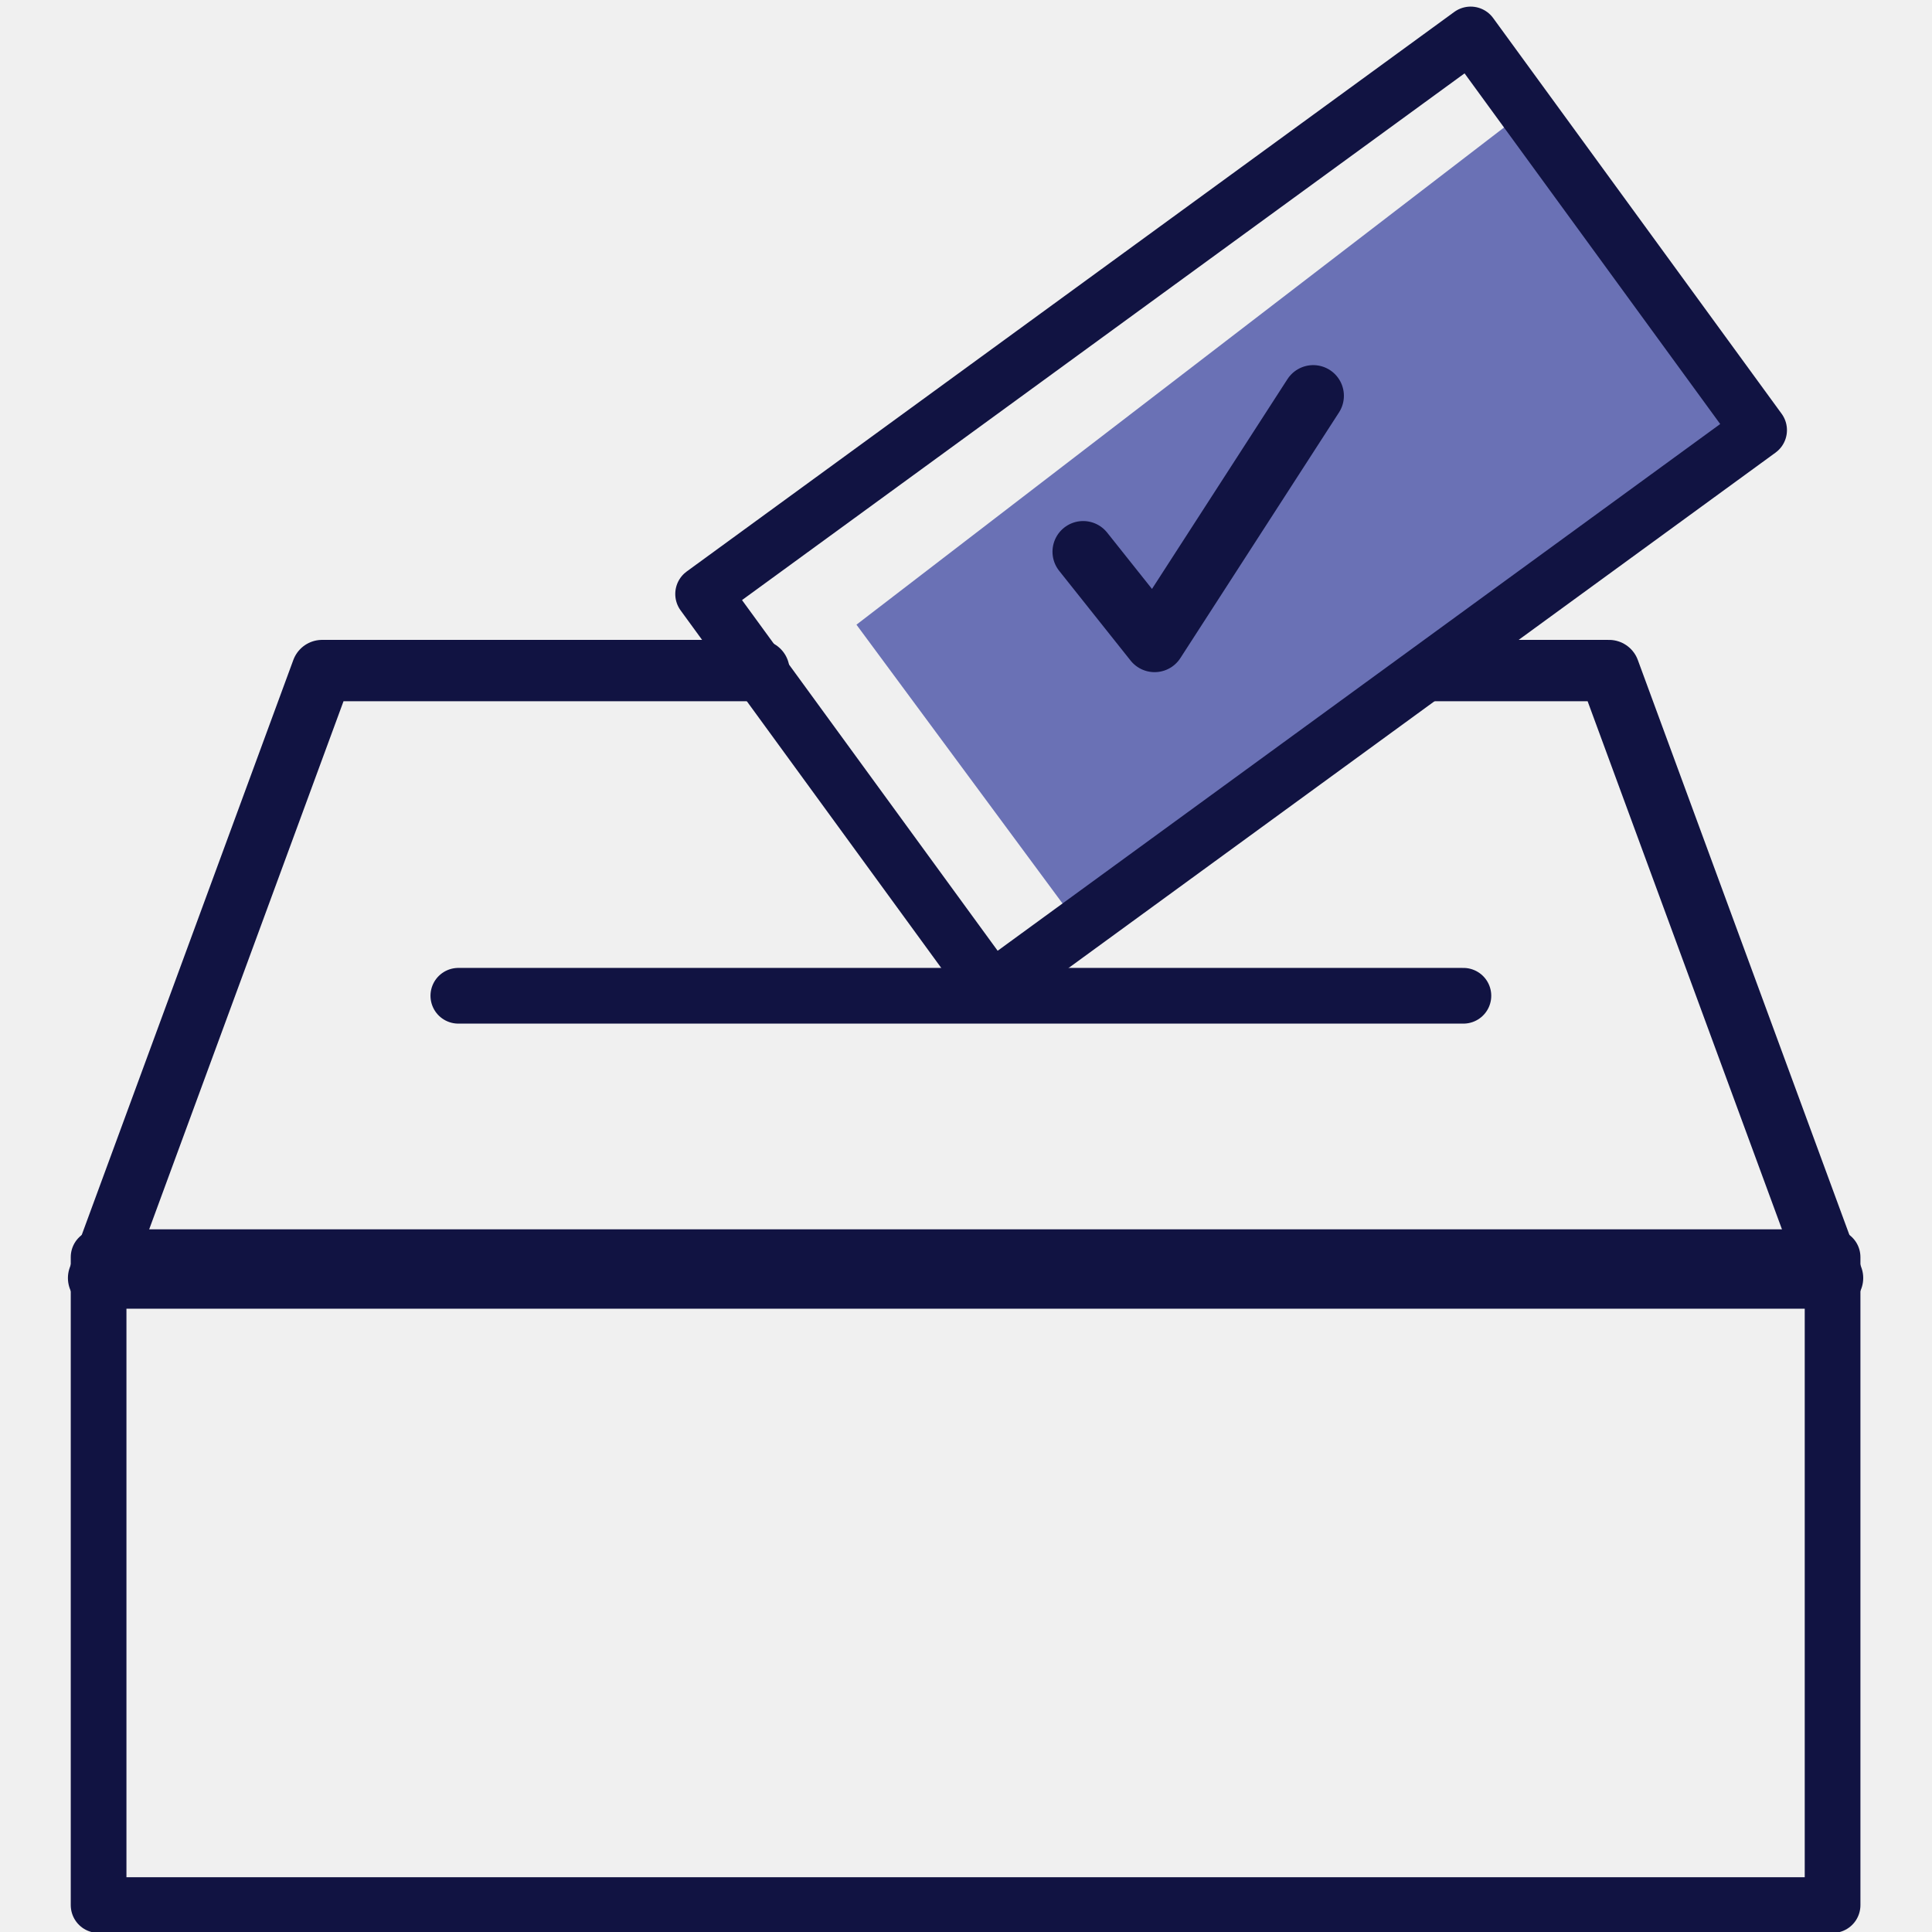
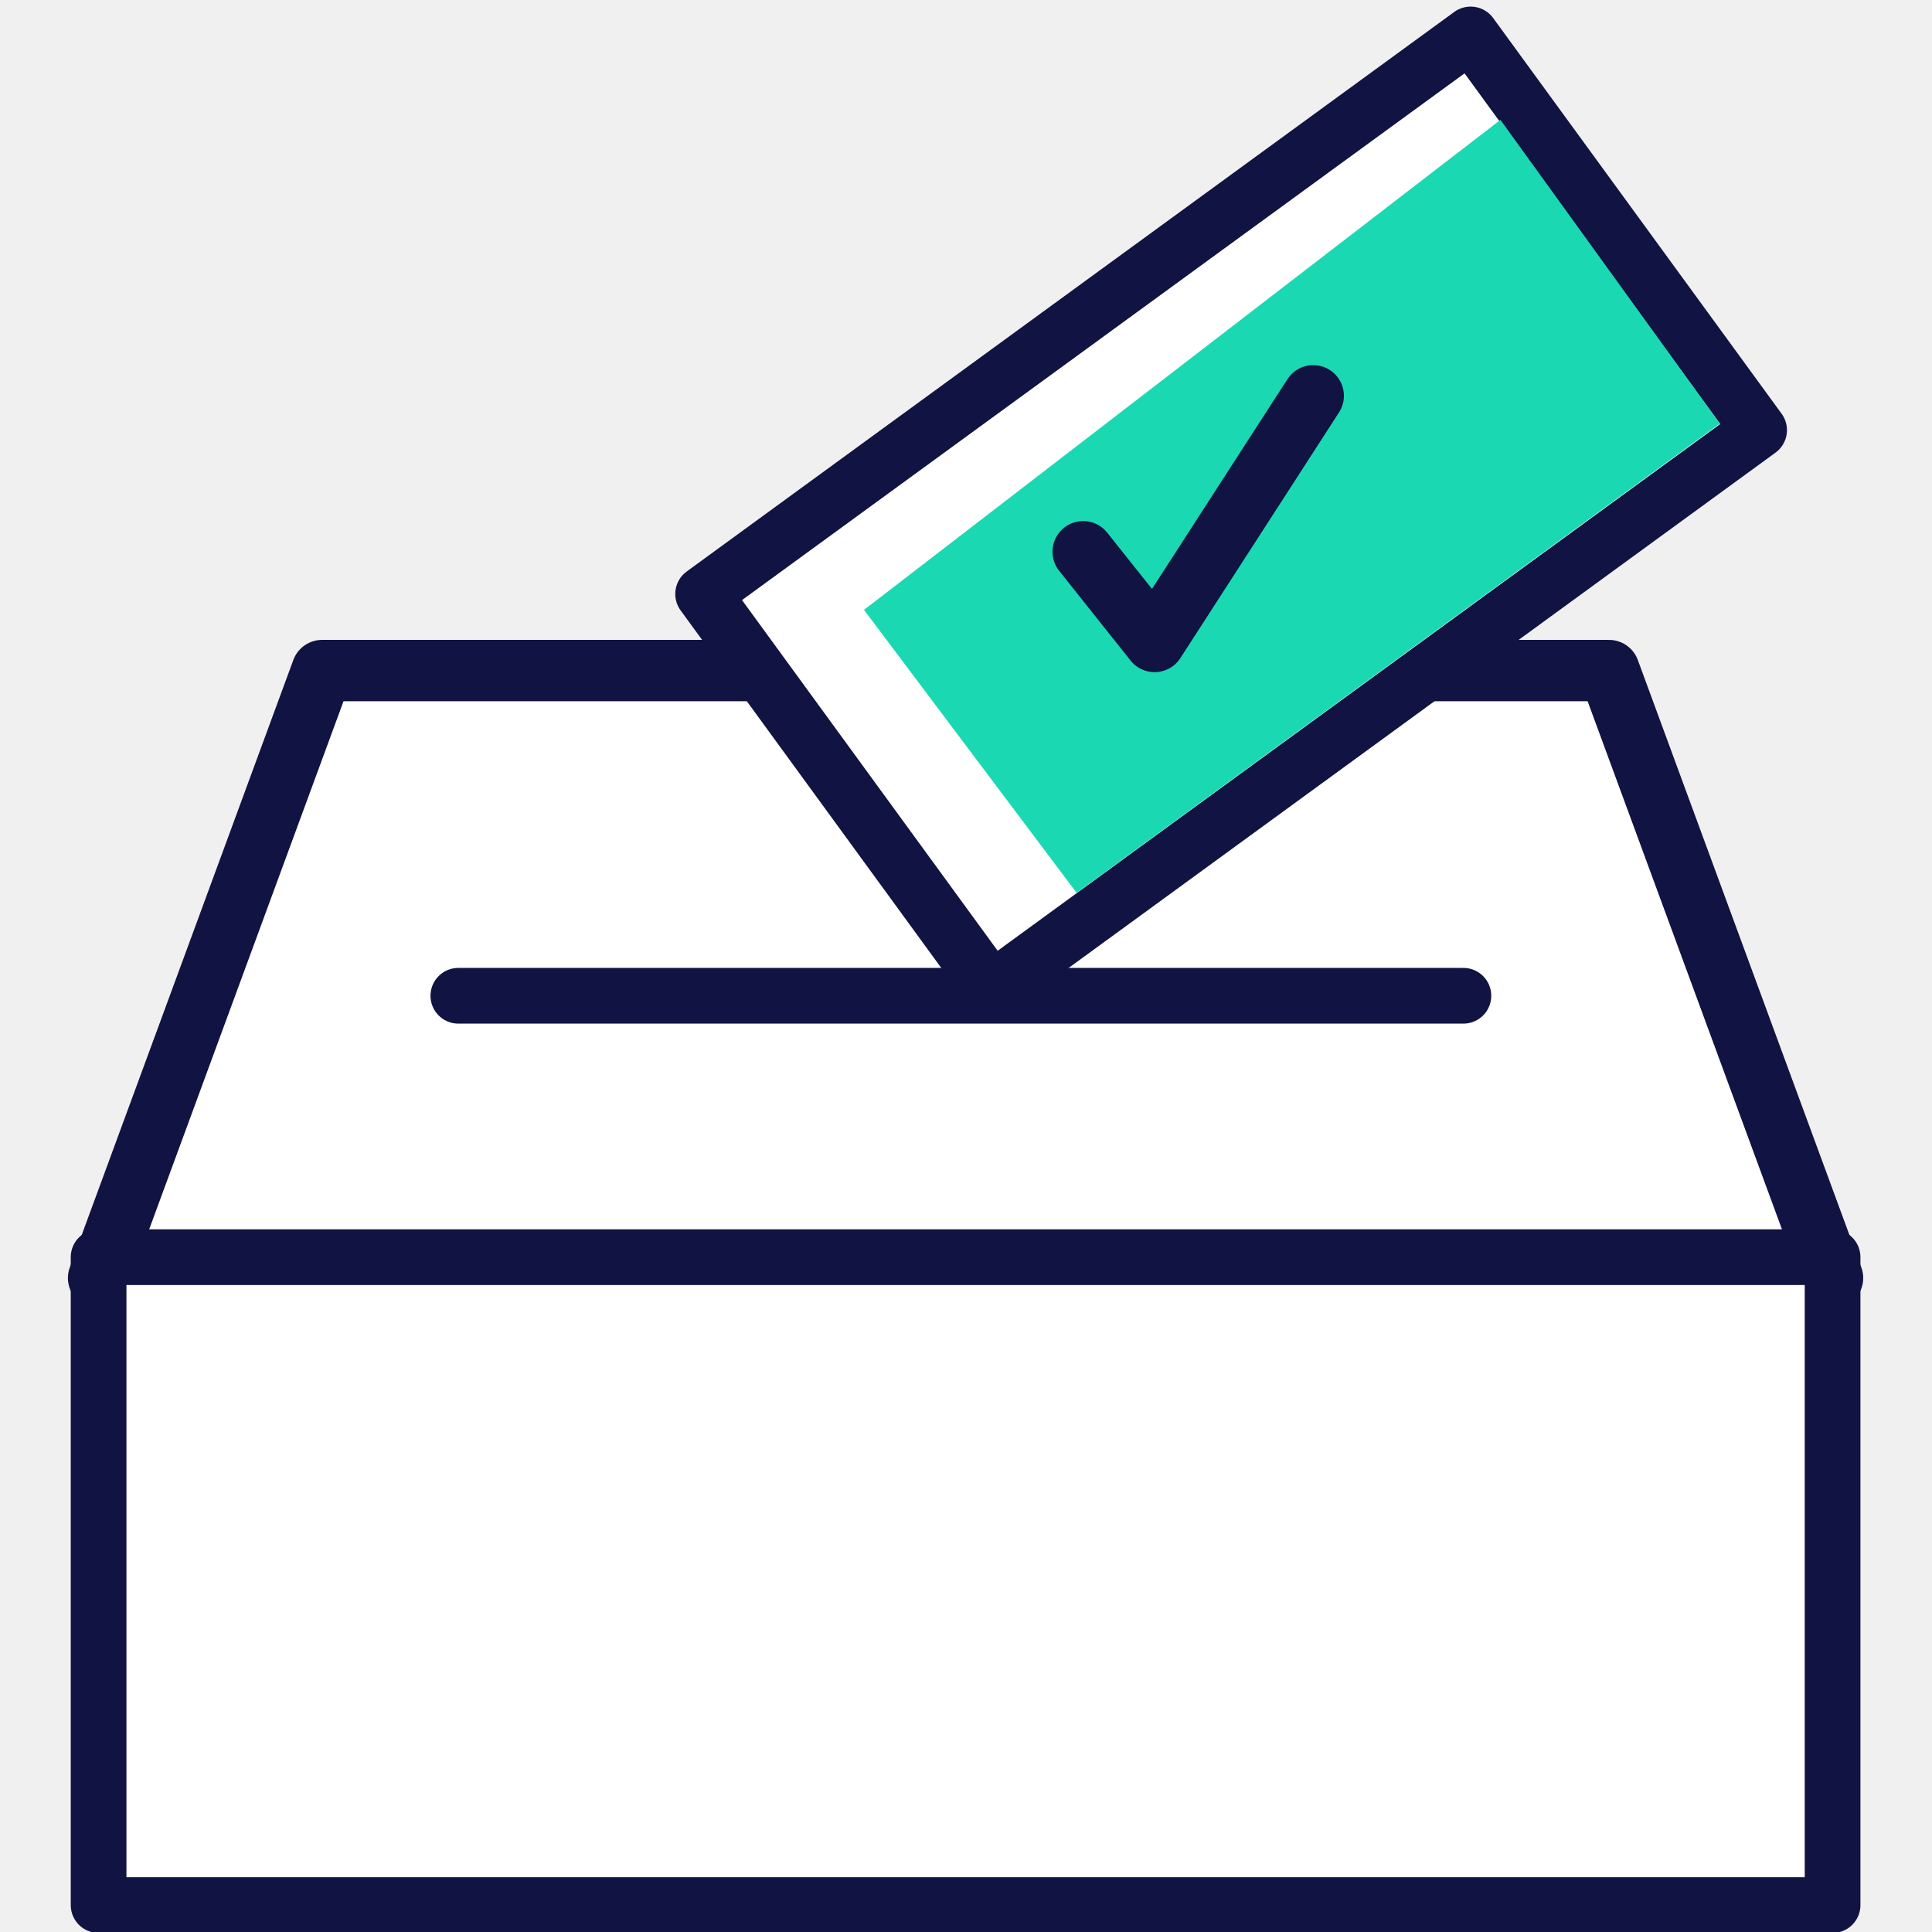
- <svg xmlns="http://www.w3.org/2000/svg" xml:space="preserve" style="enable-background:new 0 0 512 512;" viewBox="0 0 512 512" y="0px" x="0px" id="Layer_1" version="1.1">
-   <defs id="defs53">
- 	
- 	
- 	
- 	
- 	
- 	
- 		
- 	
- 	
- </defs>
-   <style id="style10" type="text/css">
- 	.st0{opacity:0.6;fill:#6A71B5;}
- 	.st1{fill:none;stroke:#111342;stroke-width:14.76;stroke-linecap:round;stroke-linejoin:round;stroke-miterlimit:10;}
- 	.st2{fill:#6A71B5;}
- 	.st3{display:none;}
- 	
- 		.st4{display:inline;fill:none;stroke:#111342;stroke-width:14.76;stroke-linecap:round;stroke-linejoin:round;stroke-miterlimit:10;}
- 	.st5{display:inline;}
- </style>
-   <polyline transform="matrix(1.101631,0,0,1.101631,-26.13112,-25.01486)" class="st1" points="206.28,184.02 101.21,184.02 49.28,325.13 47.44,330.15 464.56,330.15 462.72,325.13 410.79,184.02    367.54,184.02  " id="polyline14" />
-   <rect x="26.13" y="333.159" class="st1" width="459.523" height="171.711" id="rect16" />
-   <line class="st1" x1="121.465" y1="263.888" x2="387.818" y2="263.888" id="line18" />
-   <polygon transform="matrix(1.101631,0,0,1.101631,-26.13112,-25.01486)" class="st2" points="281.92,243.56 229.75,172.98 392.25,48.22 446.88,126.18 " id="polygon20" />
-   <rect x="57.84" y="236.966" transform="rotate(-36.09182)" class="st1" width="251.72" height="129.765" id="rect22" />
-   <polyline transform="matrix(1.101631,0,0,1.101631,-26.13112,-25.01486)" class="st1" points="284.29,155.43 301.47,177.02 339.63,117.92  " id="polyline24" />
-   <g transform="matrix(1.101631,0,0,1.101631,-26.13112,-25.01486)" class="st3" id="g46">
-     <path class="st4" d="m 163.9,386.62 -18.06,40.95 c -1.42,3.25 -3.32,5.23 -5.7,5.94 -1.23,0.34 -2.33,0.51 -3.3,0.51 -3.83,0 -6.67,-2.15 -8.54,-6.45 l -18.06,-40.95" id="path26" />
-     <path class="st4" d="m 197.16,424.19 c -1.09,-1.55 -2,-3.19 -2.74,-4.92 -0.74,-1.73 -1.3,-3.47 -1.67,-5.23 -0.38,-1.75 -0.56,-3.53 -0.56,-5.32 0,-1.74 0.19,-3.5 0.56,-5.26 0.37,-1.76 0.94,-3.53 1.69,-5.28 0.75,-1.75 1.66,-3.39 2.72,-4.92 1.74,-2.54 3.85,-4.73 6.31,-6.57 2.47,-1.84 5.17,-3.25 8.11,-4.23 2.94,-0.98 5.96,-1.47 9.05,-1.47 2.32,0 4.61,0.28 6.88,0.84 2.26,0.56 4.43,1.37 6.5,2.45 2.07,1.08 3.96,2.36 5.66,3.87 1.71,1.5 3.2,3.2 4.48,5.12 3.31,4.79 4.97,9.95 4.97,15.46 0,2.74 -0.42,5.41 -1.27,8.04 -0.85,2.63 -2.08,5.1 -3.7,7.42 -1.28,1.86 -2.81,3.57 -4.57,5.13 -1.77,1.56 -3.62,2.85 -5.57,3.87 -1.95,1.02 -4.08,1.82 -6.41,2.41 -2.33,0.59 -4.65,0.89 -6.97,0.89 -3.1,0 -6.12,-0.48 -9.05,-1.45 -2.94,-0.97 -5.65,-2.38 -8.13,-4.24 -2.47,-1.87 -4.57,-4.07 -6.29,-6.61 z" id="path28" />
-     <g class="st5" id="g34">
-       <line class="st1" x1="277.1" y1="382.53" x2="327.95" y2="382.53" id="line30" />
-       <line class="st1" x1="302.53" y1="382.53" x2="302.53" y2="433.03" id="line32" />
-     </g>
-     <g class="st5" id="g44">
-       <line class="st1" x1="365.66" y1="382.53" x2="401.75" y2="382.53" id="line36" />
-       <line class="st1" x1="365.66" y1="434.19" x2="401.75" y2="434.19" id="line38" />
-       <line class="st1" x1="365.66" y1="407.13" x2="389.45" y2="407.13" id="line40" />
-       <line class="st1" x1="364.03" y1="382.53" x2="364.03" y2="433.03" id="line42" />
-     </g>
+ <svg xmlns="http://www.w3.org/2000/svg" viewBox="0 0 512 512">
+   <style>.F{stroke:#111342}.G{stroke-linejoin:round}.H{stroke-miterlimit:10}.I{stroke-linecap:round}.J{stroke-width:14.76}.K{stroke-width:16.26}</style>
+   <g fill="#fff" class="F G H">
+     <path d="M201.113 177.707H85.365L28.157 333.158l-2.027 5.53h459.512l-2.027-5.53-57.208-155.451h-47.646" class="I K" />
+     <path d="M26.13 333.159h459.523V504.87H26.13z" class="J" />
  </g>
+   <path d="M121.465 263.888h266.352" fill="none" class="F G H I J" />
+   <path transform="rotate(323.908)" d="M57.84 236.966h251.72v129.765H57.84z" fill="#fff" class="F G H J" />
+   <path d="M228.969 161.622L397.628 31.77l58.155 80.489-170.468 124.361z" fill="#1ad9b2" />
+   <path d="M287.052 146.212l18.926 23.784 42.038-65.106" fill="none" class="F G H I K" />
</svg>
